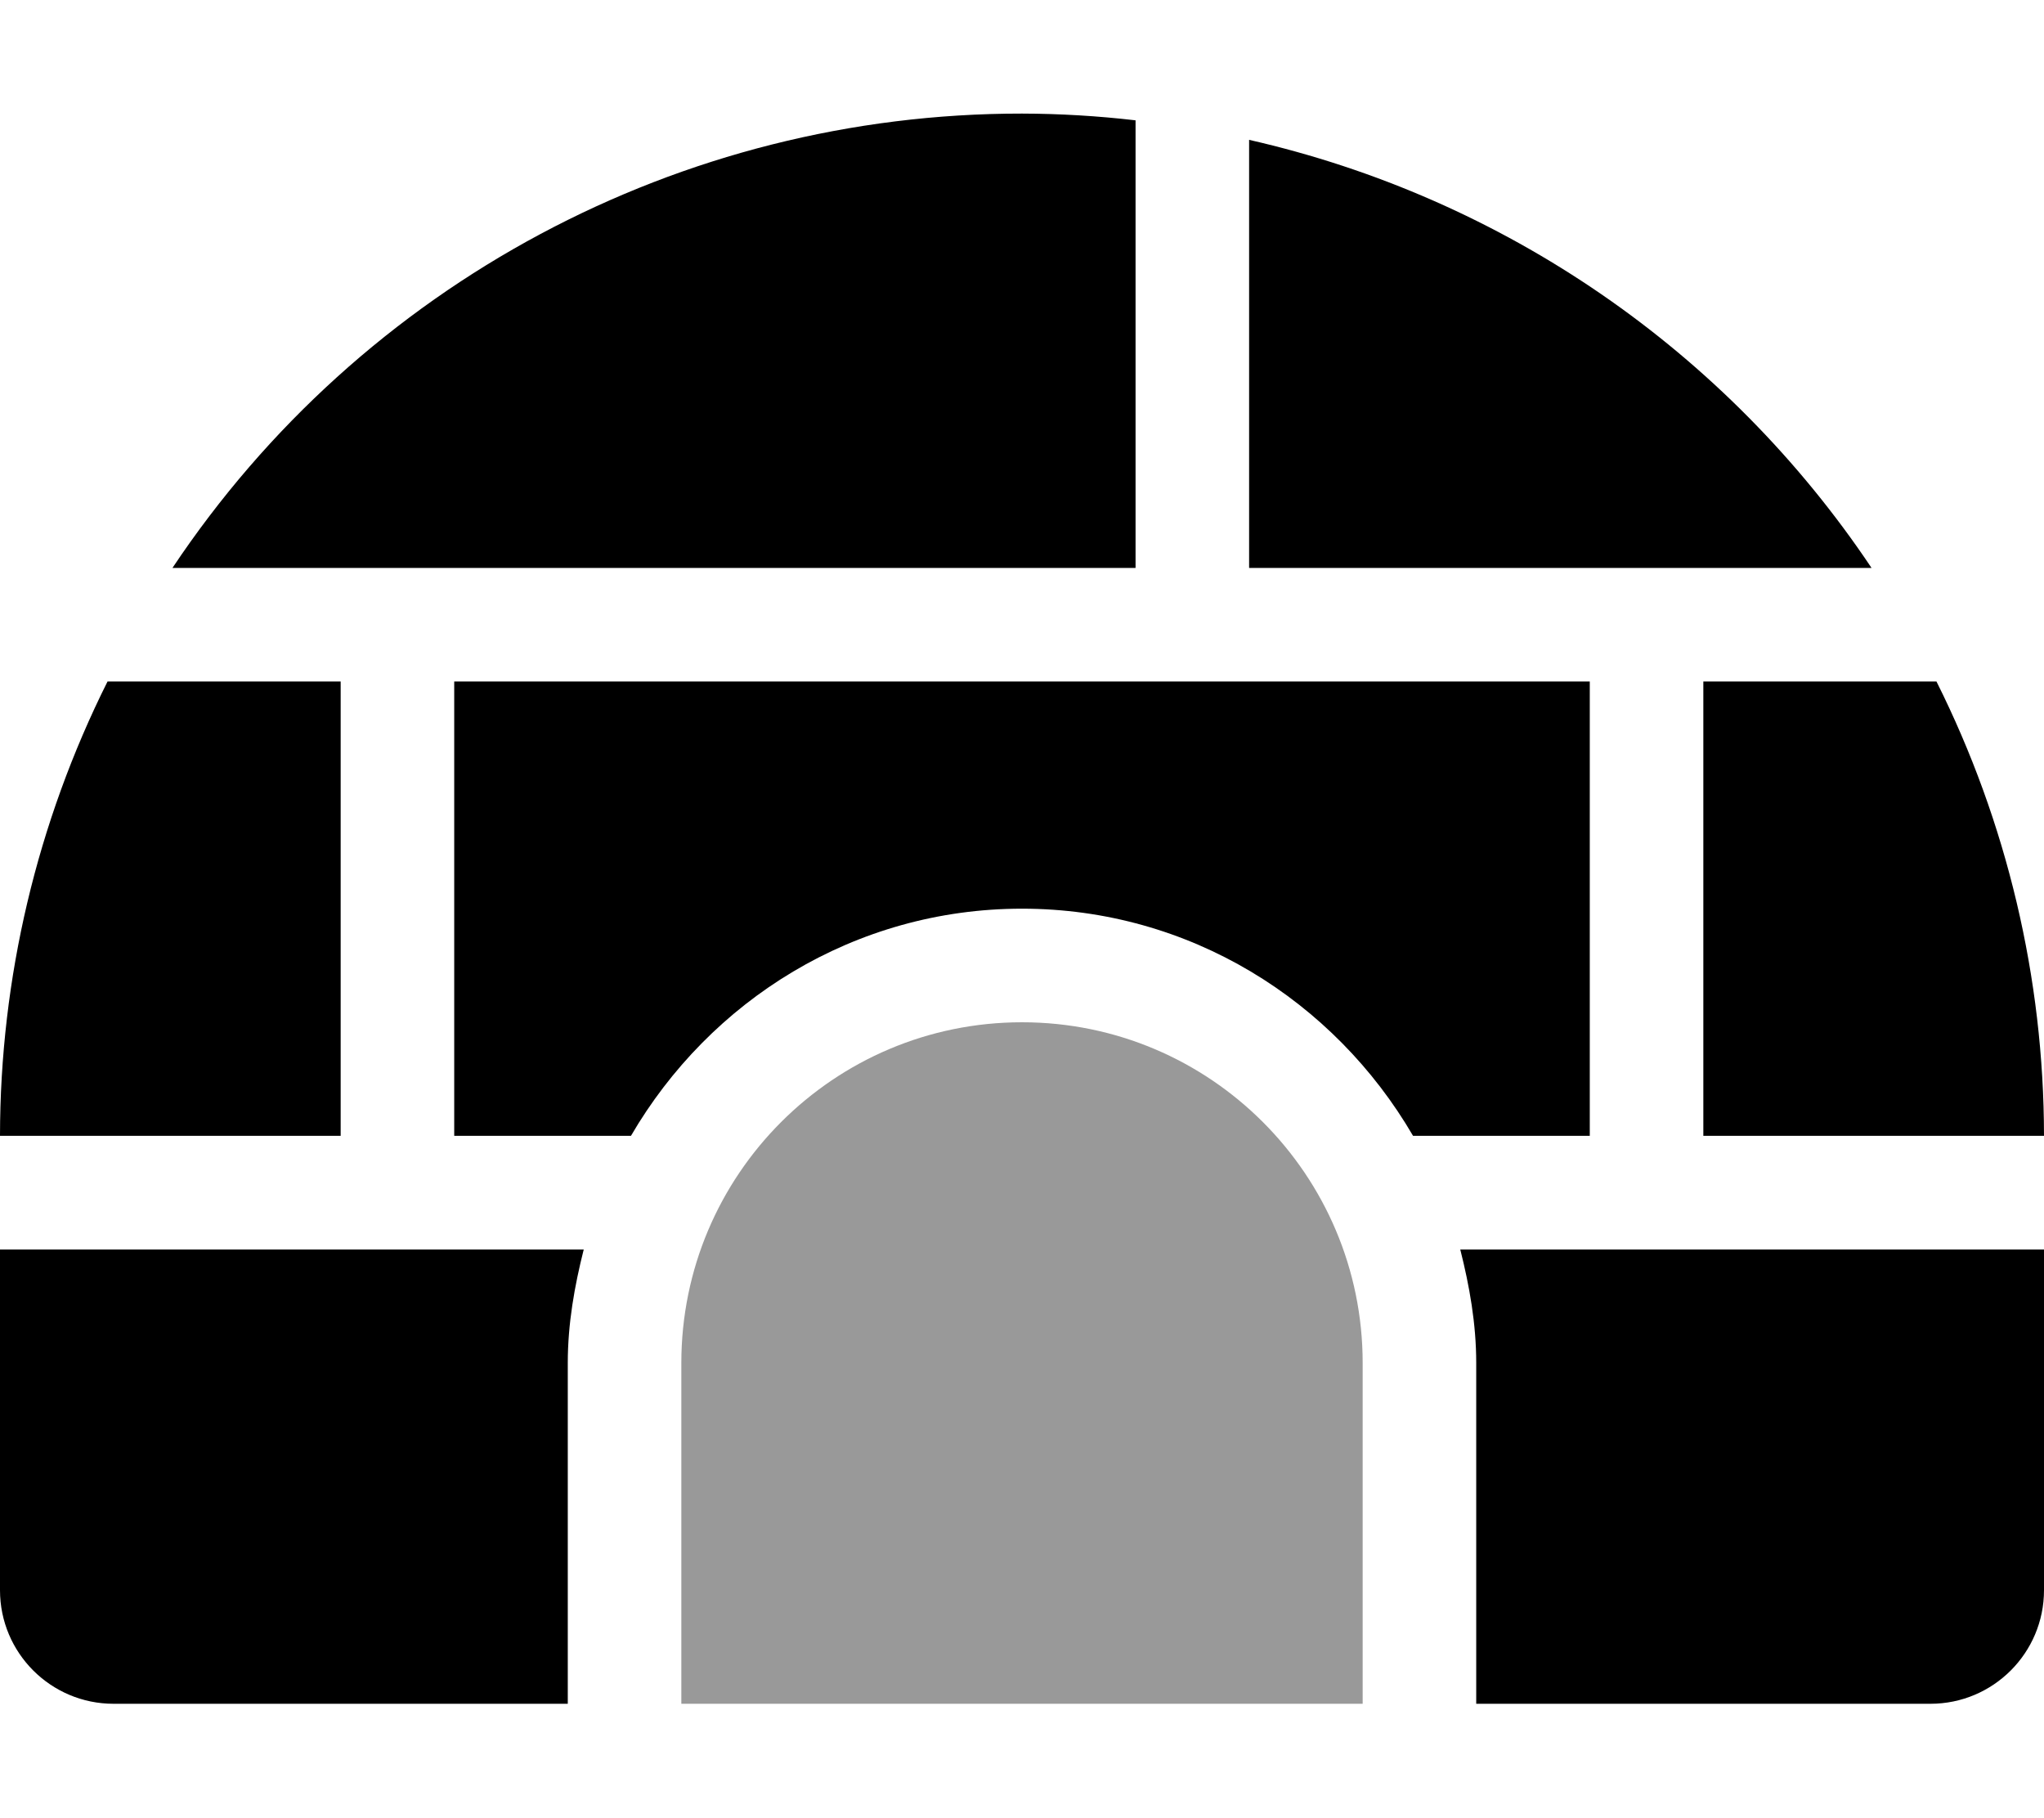
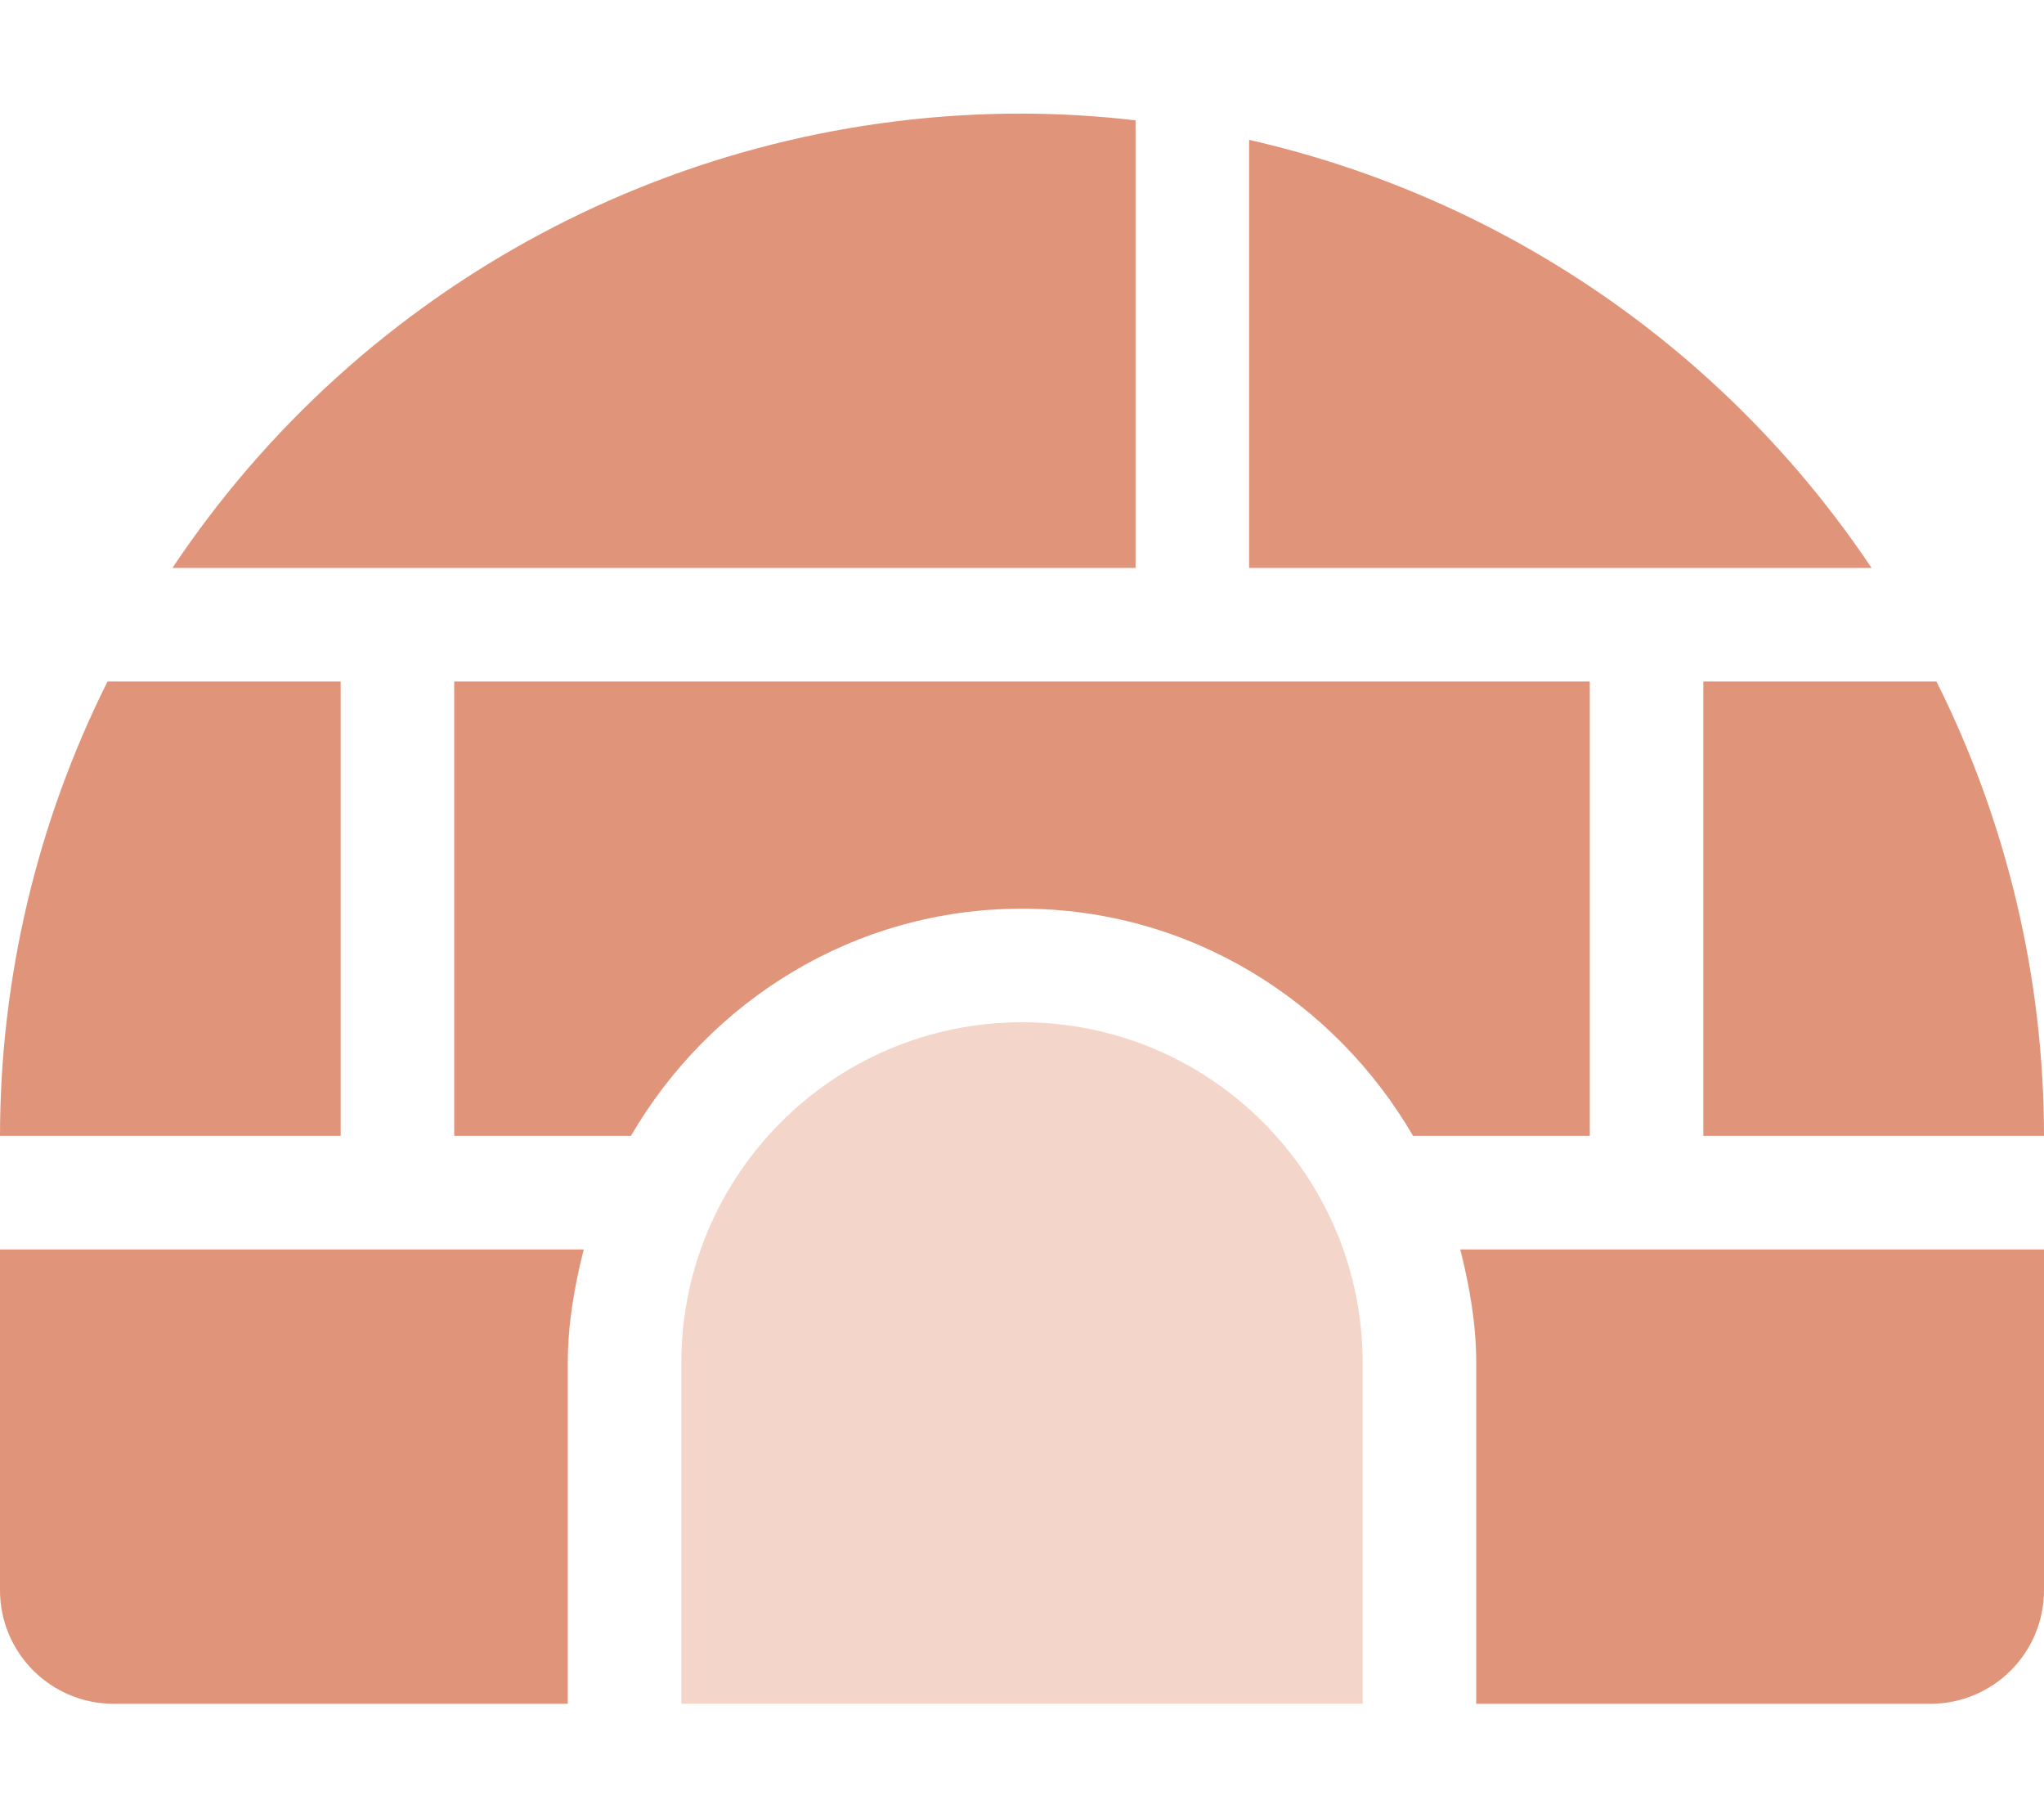
<svg xmlns="http://www.w3.org/2000/svg" viewBox="0 0 576 512">
  <defs>
    <style>.fa-secondary{opacity:.4}</style>
+     <style>path{fill: #e0957a}</style>
  </defs>
  <path d="M384 384v96H192v-96a96 96 0 0 1 192 0z" class="fa-secondary" />
  <path d="M320 33.9a282 282 0 0 0-32-1.9A287.48 287.48 0 0 0 48.6 160H320zM96 192H30.3A286.63 286.63 0 0 0 0 320h96zM352 39.4V160h175.4A287.83 287.83 0 0 0 352 39.4zM480 320h96a286.63 286.63 0 0 0-30.3-128H480zm-64 64v96h128a32 32 0 0 0 32-32v-96H411.5c2.6 10.3 4.5 20.9 4.5 32zm32-192H128v128h49.8c22.2-38.1 63-64 110.2-64s88 25.9 110.2 64H448zM0 448a32 32 0 0 0 32 32h128v-96c0-11.1 1.9-21.7 4.5-32H0z" class="fa-primary" />
</svg>
